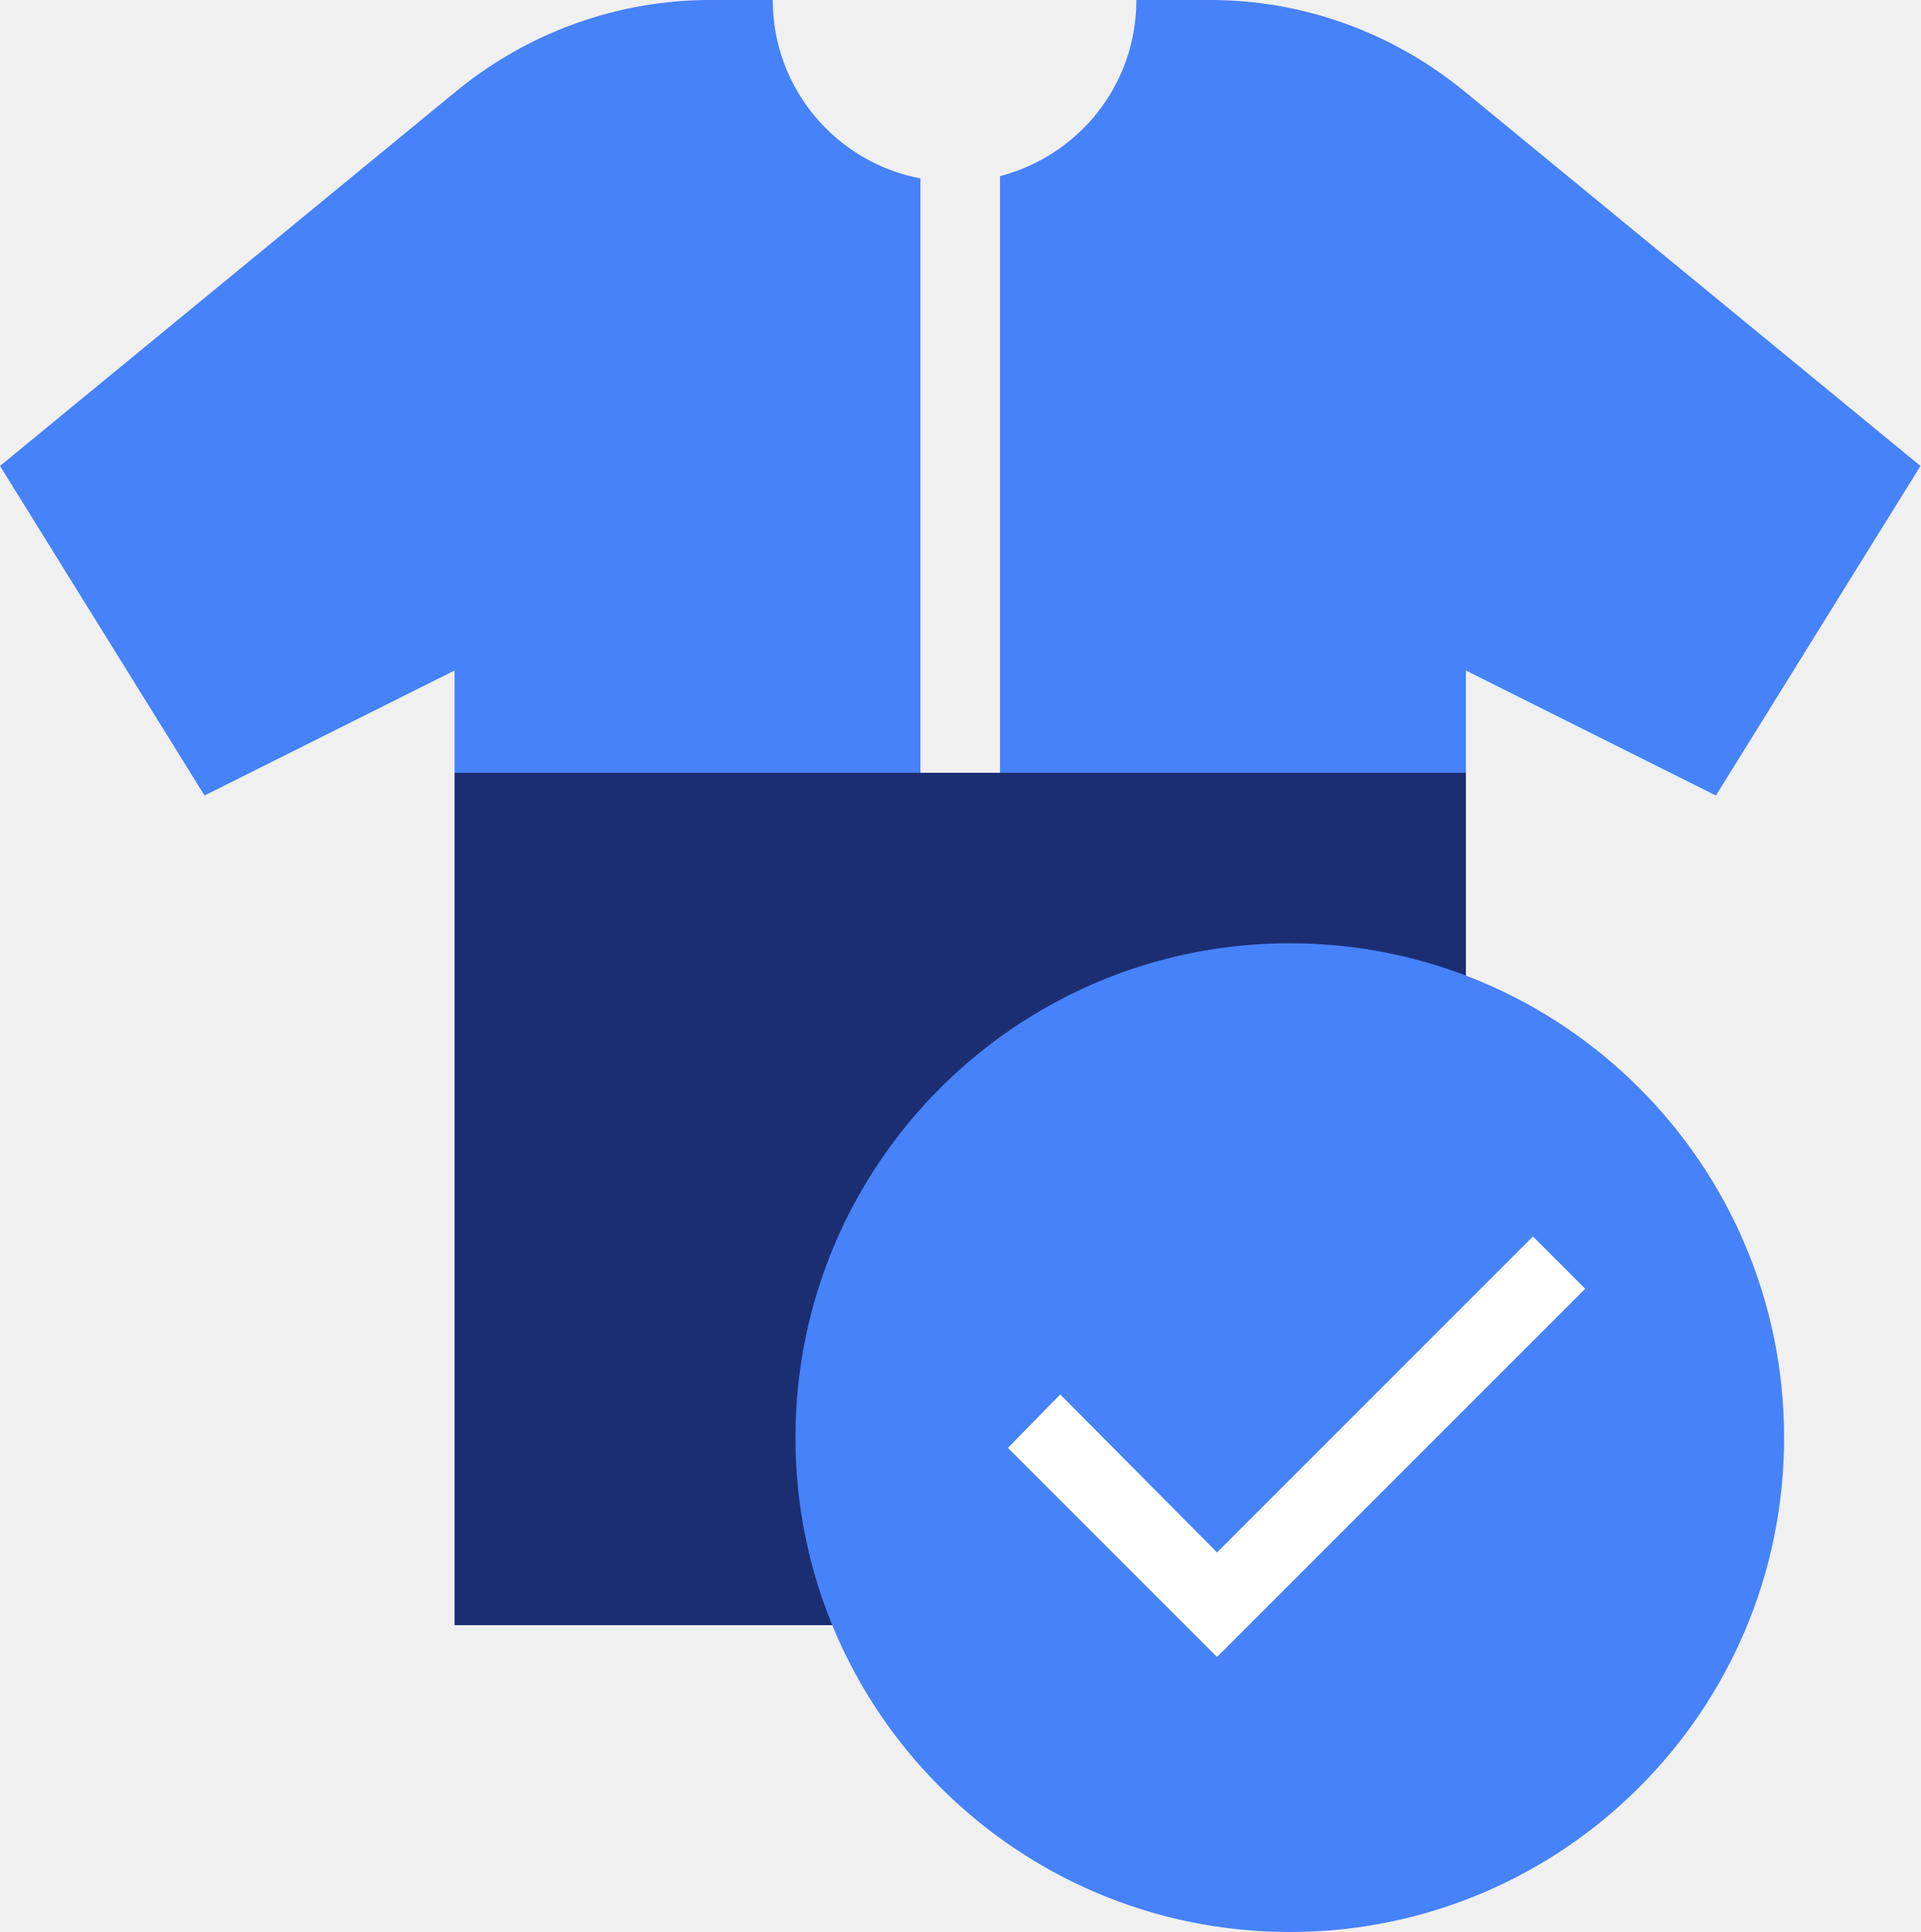
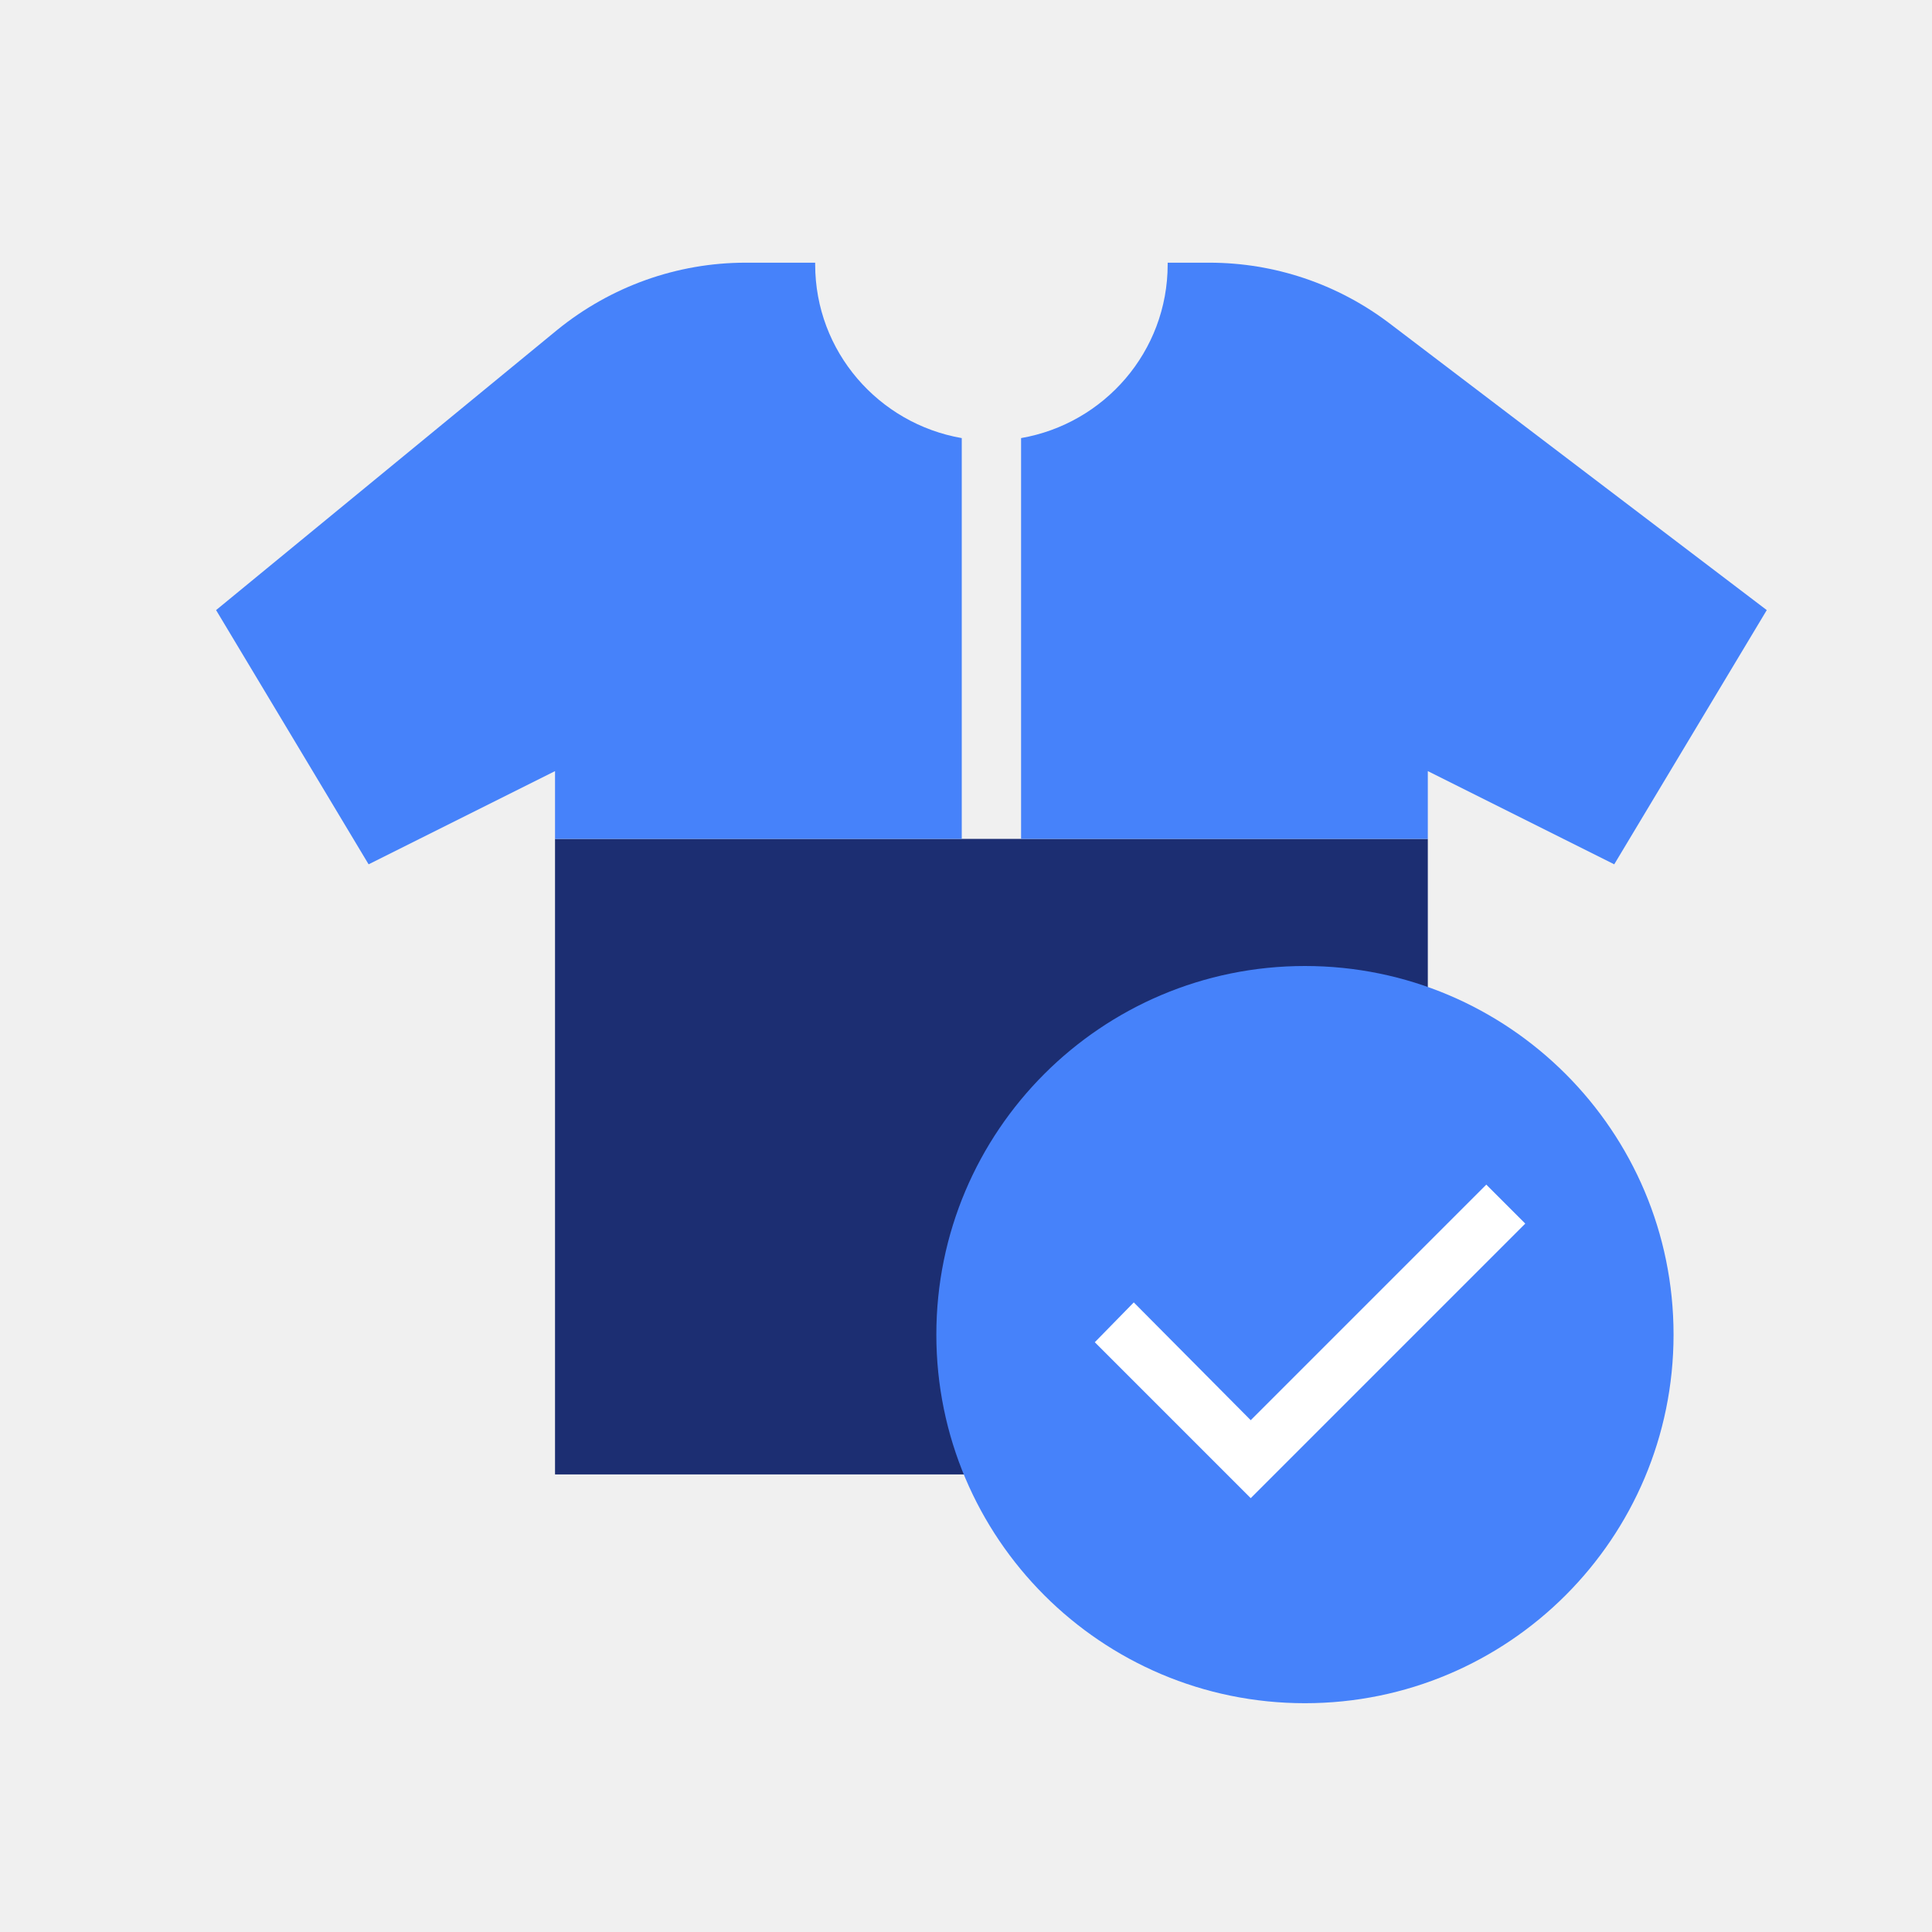
- <svg xmlns="http://www.w3.org/2000/svg" version="1.1" id="Layer_1" x="0px" y="0px" viewBox="0 0 169 170" style="enable-background:new 0 0 169 170;" xml:space="preserve">
+ <svg xmlns="http://www.w3.org/2000/svg" version="1.1" id="Layer_1" x="0px" y="0px" viewBox="0 0 228 228" style="enable-background:new 0 0 228 228;" xml:space="preserve">
  <style type="text/css">
	.st0{fill:#1C2E72;}
	.st1{fill:#4682FA;}
	.st2{fill:#FFFFFF;}
</style>
  <g>
-     <rect x="40" y="68" class="st0" width="89" height="75" />
+     <rect x="65.5" y="99" class="st0" width="103" height="75" />
    <g>
-       <g>
-         <circle class="st1" cx="113.5" cy="126.5" r="43.5" />
-       </g>
-       <polygon class="st2" points="134.9,108.8 107.1,136.6 93.3,122.7 88.7,127.4 107.1,145.8 139.5,113.4   " />
-     </g>
-     <g>
-       <path class="st1" d="M68,0h-5.5c-8.1,0-15.9,2.8-22.2,7.9L0,41l18,29l22-11v9h41V15.7C73.6,14.3,68,7.8,68,0z" />
-       <path class="st1" d="M128.7,7.9C122.4,2.8,114.6,0,106.5,0H100c0,7.5-5.1,13.7-12,15.5V68h41v-9l22,11l18-29L128.7,7.9z" />
+       <path class="st1" d="M96.2,31.2c0-0.1,0-0.1,0-0.2H88c-8.1,0-15.9,2.8-22.2,7.9L25.5,72l18,30l22-11v8h48V51.7    C103.7,50,96.2,41.5,96.2,31.2z" />
+       <path class="st1" d="M163.9,38.1c-6.1-4.6-13.5-7.1-21.2-7.1h-4.9c0,0.1,0,0.1,0,0.2c0,10.3-7.5,18.8-17.3,20.5V99h48v-8l22,11    l18-30L163.9,38.1z" />
    </g>
  </g>
+   <g>
+     <g>
+       <circle class="st1" cx="154" cy="157.5" r="43.5" />
+     </g>
+     <polygon class="st2" points="175.4,139.8 147.6,167.6 133.8,153.7 129.2,158.4 147.6,176.8 180,144.4  " />
+   </g>
</svg>
